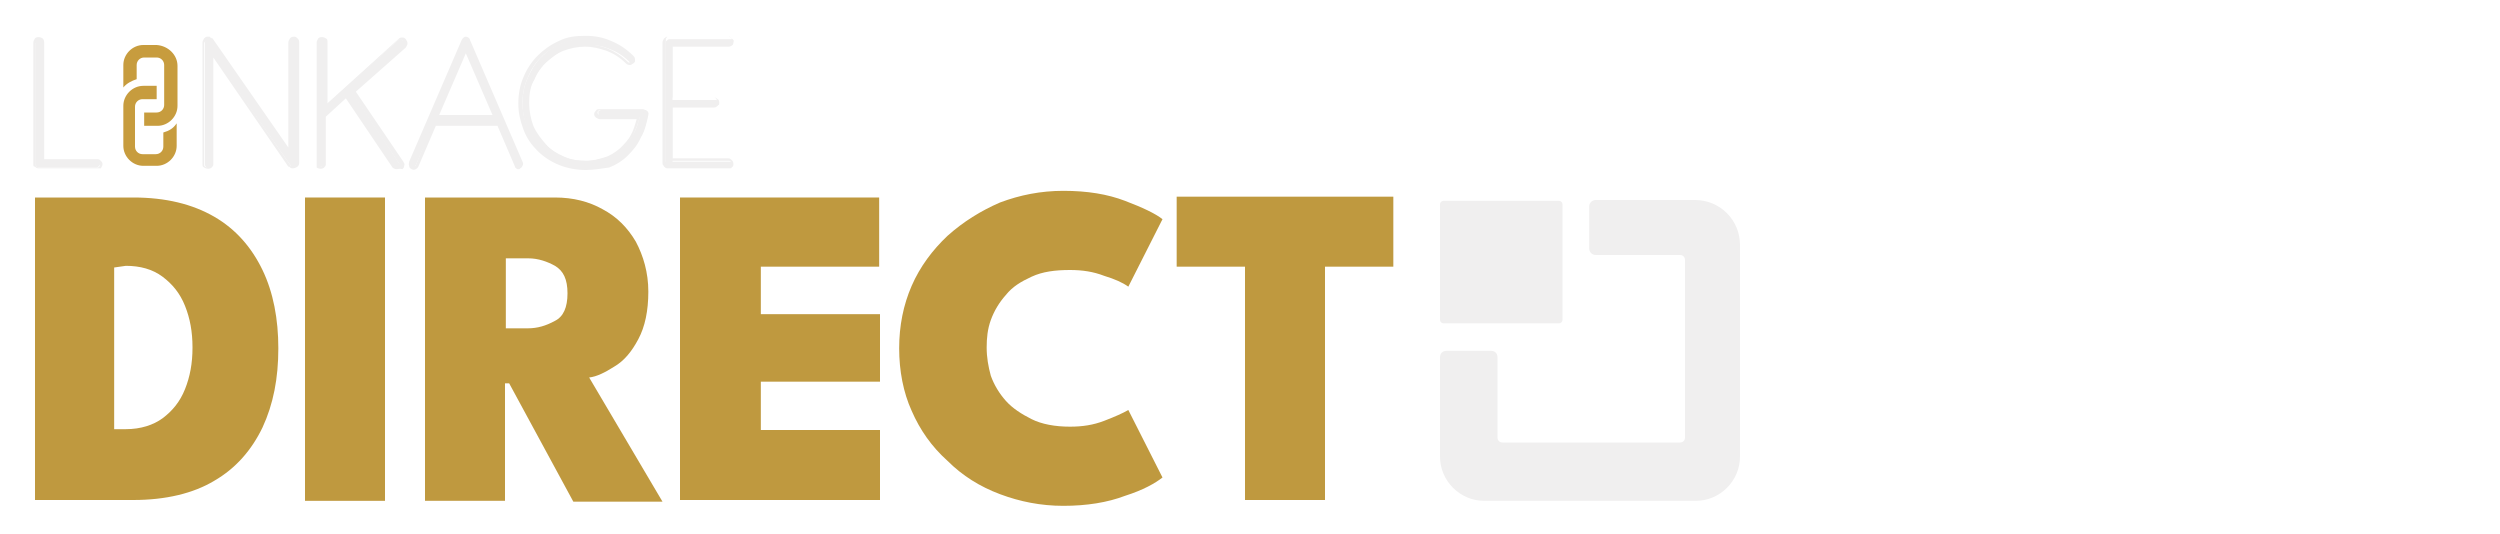
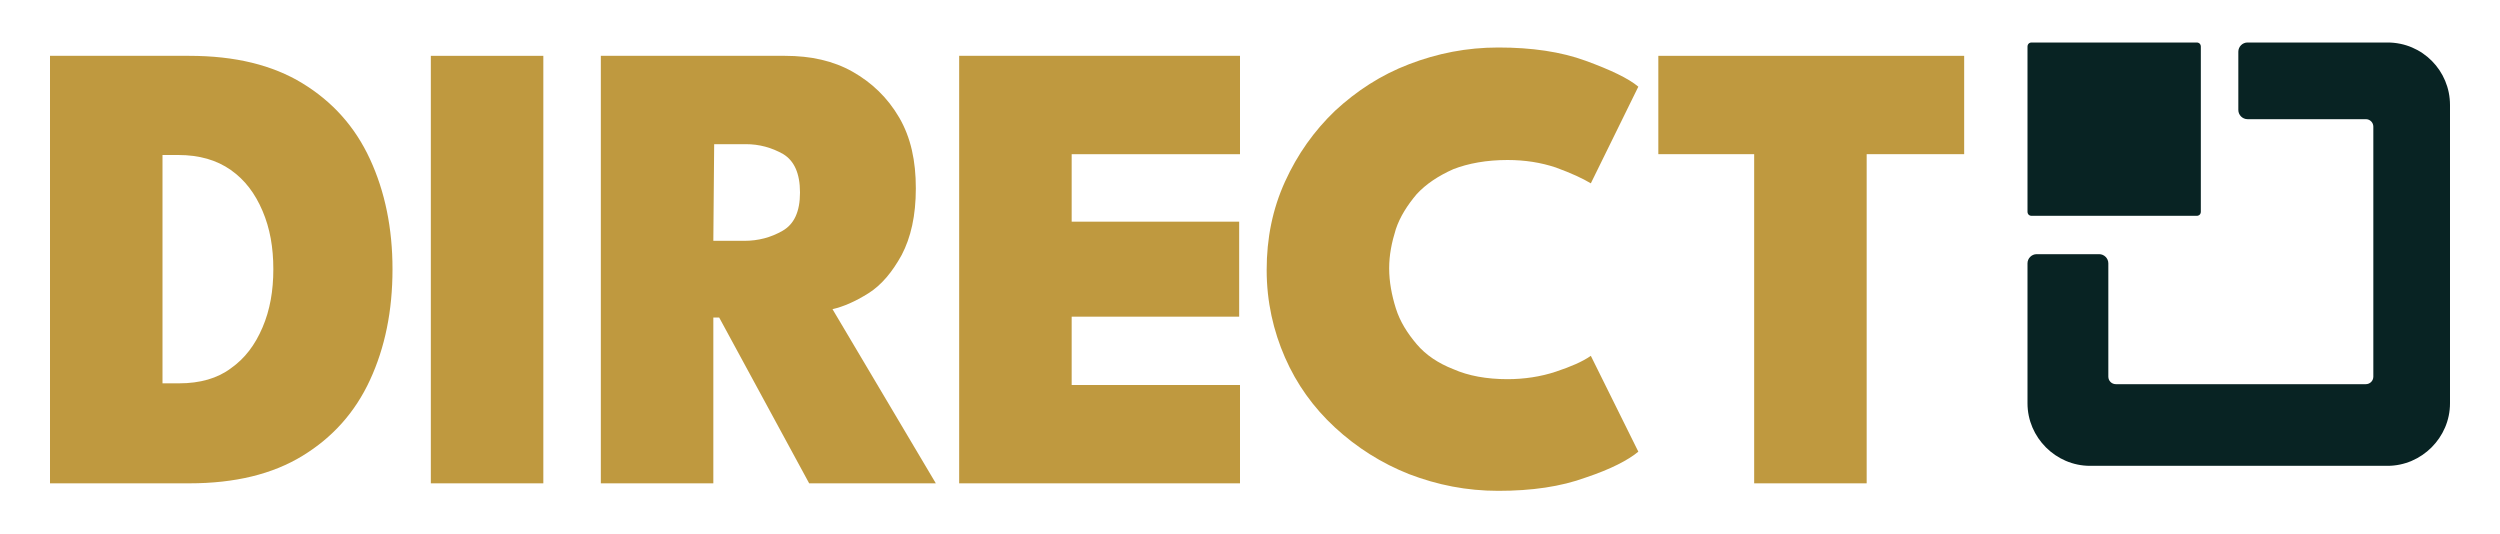
<svg xmlns="http://www.w3.org/2000/svg" version="1.0" id="Layer_1" x="0px" y="0px" viewBox="0 0 300 64" style="enable-background:new 0 0 300 64;" xml:space="preserve">
  <style type="text/css">
- 	.st0{fill:#C79C3E;}
- 	.st1{fill:#F0EFEF;}
- 	.st2{fill:#BF993F;}
+ 	.st0{fill:#BF993F;}
+ 	.st1{fill:#082323;}
</style>
  <g>
    <g>
-       <g>
-         <g>
-           <path class="st0" d="M21.3,7.9v4.8c0,1.3-1.1,2.4-2.4,2.4h-1.6v-1.6h1.5c0.5,0,0.9-0.4,0.9-0.9V7.8c0-0.5-0.4-0.9-0.9-0.9h-1.5      c-0.5,0-0.9,0.4-0.9,0.9v1.7c-0.6,0.2-1.2,0.5-1.6,1V7.8c0-1.3,1.1-2.4,2.4-2.4h1.6C20.2,5.5,21.3,6.6,21.3,7.9L21.3,7.9z       M19.6,15.9v1.7c0,0.5-0.4,0.9-0.9,0.9h-1.6c-0.5,0-0.9-0.4-0.9-0.9v-4.8c0-0.5,0.4-0.9,0.9-0.9h1.7v-1.6h-1.6      c-1.3,0-2.4,1.1-2.4,2.4v4.8c0,1.3,1.1,2.4,2.4,2.4h1.6c1.3,0,2.4-1.1,2.4-2.4v-2.7C20.8,15.4,20.3,15.7,19.6,15.9L19.6,15.9z" />
-         </g>
-       </g>
-       <g>
-         <g>
-           <g>
-             <path class="st1" d="M4.9,19.3h6.7c0.1,0,0.2,0,0.3,0.1s0.1,0.2,0.1,0.2c0,0.2,0,0.2-0.1,0.3s-0.2,0.2-0.3,0.2h-7H4.6       c-0.1,0-0.2,0-0.2-0.1c-0.1-0.1-0.1-0.2-0.1-0.3V5.1c0-0.2,0-0.2,0.1-0.3c0.1-0.1,0.2-0.1,0.2-0.1c0.1,0,0.2,0,0.3,0.1       s0.1,0.2,0.1,0.3V19.3z" />
-             <path class="st1" d="M11.6,20.2H4.6c-0.2,0-0.3-0.1-0.4-0.2C4,20,4,19.9,4,19.7V5.1c0-0.2,0.1-0.3,0.2-0.5       c0.2-0.2,0.6-0.2,0.9,0c0.1,0.1,0.2,0.2,0.2,0.5v14h6.4c0.2,0,0.3,0.1,0.4,0.2s0.2,0.2,0.2,0.4s-0.1,0.3-0.2,0.5       C11.9,20.2,11.8,20.2,11.6,20.2z M4.6,4.9c-0.1,0-0.1,0-0.2,0.1c0,0-0.1,0.1-0.1,0.2v14.6c0,0.1,0,0.1,0.1,0.2       c0,0,0.1,0.1,0.2,0.1h7.1c0.1,0,0.1,0,0.2-0.1c0,0,0.1-0.1,0.1-0.2s0-0.1-0.1-0.1c0,0-0.1-0.1-0.2-0.1H4.8V5.1       c0-0.1,0-0.2-0.1-0.2C4.6,4.9,4.6,4.9,4.6,4.9z" />
-           </g>
-           <g>
-             <path class="st1" d="M25.3,6.2v13.5c0,0.1,0,0.2-0.1,0.3c-0.2,0-0.2,0.1-0.3,0.1c-0.1,0-0.2,0-0.2-0.1       c-0.1-0.1-0.1-0.2-0.1-0.3V5.1c0-0.1,0-0.2,0.1-0.3c0.1-0.1,0.2-0.1,0.2-0.1c0,0,0.1,0,0.2,0l0,0h0.1c0.1,0,0.1,0.1,0.1,0.1       l9.5,13.6V5.1c0-0.1,0-0.2,0.1-0.3c0.1-0.1,0.2-0.1,0.3-0.1c0.1,0,0.2,0,0.3,0.1s0.1,0.2,0.1,0.3v14.6c0,0.1,0,0.2-0.1,0.3       c-0.1,0-0.2,0.1-0.3,0.1l0,0c-0.1,0-0.2,0-0.2-0.1l-0.1-0.1L25.3,6.2z" />
-             <path class="st1" d="M35.1,20.2L35.1,20.2c-0.2,0-0.3-0.1-0.4-0.2l0,0C34.6,20,34.6,20,34.6,20L25.6,6.9v12.8       c0,0.2-0.1,0.3-0.2,0.4c-0.2,0.2-0.6,0.2-0.9,0c-0.2-0.1-0.2-0.2-0.2-0.4V5.1c0-0.2,0.1-0.3,0.2-0.5c0.1-0.1,0.2-0.2,0.4-0.2       c0.1,0,0.1,0,0.2,0c0.1,0,0.1,0,0.1,0.1h0.1c0.1,0.1,0.1,0.1,0.2,0.1l0,0l9.1,13.1V5.1c0-0.2,0.1-0.3,0.2-0.5       c0.1-0.1,0.2-0.2,0.5-0.2c0.2,0,0.3,0.1,0.4,0.2c0.1,0.1,0.2,0.2,0.2,0.4v14.6c0,0.2-0.1,0.3-0.2,0.4       C35.4,20.2,35.2,20.2,35.1,20.2z M34.9,19.9C35,19.9,35,19.9,34.9,19.9L34.9,19.9c0.2,0,0.2,0,0.2-0.1c0,0,0.1-0.1,0.1-0.2V5.1       c0-0.1,0-0.1-0.1-0.2c-0.1-0.1-0.2-0.1-0.2,0c0,0-0.1,0.1-0.1,0.2v14.1L25.1,5c0,0,0,0-0.1-0.1h-0.1c-0.1,0-0.1,0-0.1,0       c-0.1,0-0.1,0-0.2,0.1c0,0-0.1,0.1-0.1,0.2v14.6c0,0.1,0,0.1,0.1,0.2s0.2,0.1,0.3,0c0,0,0.1-0.1,0.1-0.2V5.6L34.9,19.9       L34.9,19.9z" />
-           </g>
-           <g>
-             <path class="st1" d="M38.9,12.8l8.9-8c0.1-0.1,0.2-0.2,0.3-0.1c0.1,0,0.2,0.1,0.2,0.2c0.1,0.1,0.1,0.2,0.1,0.3       c0,0.1-0.1,0.2-0.2,0.3l-6,5.5l5.7,8.6c0.1,0.1,0.1,0.2,0.1,0.3s-0.1,0.2-0.2,0.2c-0.1-0.1-0.2-0.1-0.3-0.1       c-0.1,0-0.2-0.1-0.2-0.2l-5.7-8.5l-2.7,2.5v5.8c0,0.1,0,0.2-0.1,0.3s-0.2,0.1-0.3,0.1c-0.1,0-0.2,0-0.2-0.1       c-0.1-0.1-0.1-0.2-0.1-0.3V5.1c0-0.1,0-0.2,0.1-0.3c0.1-0.1,0.2-0.1,0.2-0.1s0.2,0,0.3,0.1s0.1,0.2,0.1,0.3       C38.9,5.1,38.9,12.8,38.9,12.8z" />
-             <path class="st1" d="M47.6,20.3L47.6,20.3c-0.2,0-0.4-0.1-0.5-0.2l-5.6-8.3L39.1,14v5.7c0,0.2-0.1,0.3-0.2,0.4       c-0.2,0.2-0.6,0.2-0.9,0C38,20.1,38,19.9,38,19.8V5.1c0-0.2,0.1-0.3,0.2-0.5c0.2-0.2,0.6-0.2,0.9,0c0.2,0.1,0.2,0.2,0.2,0.5       v7.3l8.5-7.7c0.2-0.2,0.3-0.2,0.5-0.2s0.3,0.1,0.4,0.2c0.1,0.2,0.2,0.3,0.2,0.5c0,0.2-0.1,0.3-0.2,0.5l-6,5.3l5.7,8.4       c0.1,0.2,0.2,0.3,0.1,0.5c0,0.2-0.1,0.3-0.2,0.4C47.9,20.2,47.8,20.3,47.6,20.3z M41.7,11.1l5.8,8.7c0.1,0.1,0.1,0.1,0.1,0.1       c0.1,0,0.1,0,0.2,0c0,0,0.1-0.1,0.1-0.2c0,0,0-0.1-0.1-0.2L42,10.8l6.2-5.6c0.1-0.1,0.1-0.1,0.1-0.2c0-0.1,0-0.1-0.1-0.2       c-0.1-0.1-0.1-0.1-0.2-0.1c0,0-0.1,0-0.2,0.1l-9.1,8.4V5.1c0-0.1,0-0.1-0.1-0.2c-0.1-0.1-0.2-0.1-0.2,0c0,0-0.1,0.1-0.1,0.2       v14.6c0,0.1,0,0.1,0.1,0.2c0.1,0.1,0.2,0.1,0.3,0c0,0,0.1-0.1,0.1-0.2v-6L41.7,11.1z" />
-           </g>
-           <g>
-             <path class="st1" d="M59.7,14.8h-7.6l-2.2,5c-0.1,0.1-0.1,0.2-0.2,0.2c-0.1,0.1-0.2,0.1-0.3,0c-0.1-0.1-0.2-0.1-0.2-0.2       c0-0.1,0-0.2,0-0.3l6.3-14.6c0.1-0.2,0.2-0.2,0.4-0.2c0.2,0,0.3,0.1,0.4,0.2l6.3,14.6c0.1,0.1,0.1,0.2,0,0.3       c0,0.1-0.1,0.2-0.2,0.2c-0.1,0-0.2,0-0.2,0c-0.1,0-0.2-0.1-0.2-0.2L59.7,14.8z M52.4,14h7l-3.5-8.1L52.4,14z" />
-             <path class="st1" d="M62.3,20.3c-0.1,0-0.2,0-0.2,0c-0.2-0.1-0.3-0.2-0.3-0.3l-2.1-4.9h-7.4L50.2,20c-0.1,0.2-0.2,0.2-0.3,0.3       c-0.2,0.1-0.3,0.1-0.5,0c-0.2-0.1-0.3-0.2-0.3-0.4c-0.1-0.2,0-0.3,0-0.5l6.3-14.6c0.1-0.2,0.3-0.4,0.5-0.4       c0.2,0,0.5,0.2,0.5,0.4l6.3,14.6c0.1,0.2,0.1,0.3,0,0.5s-0.2,0.3-0.3,0.3C62.4,20.2,62.4,20.3,62.3,20.3z M52,14.6h7.9l2.2,5.2       c0,0.1,0.1,0.1,0.1,0.1c0.1,0,0.1,0,0.2,0c0,0,0.1,0,0.1-0.1s0-0.1,0-0.2L56.2,5c0-0.1-0.1-0.2-0.2-0.2c-0.1,0-0.2,0-0.2,0.2       l-6.3,14.6c0,0.1,0,0.1,0,0.2s0,0.1,0.1,0.1c0.1,0,0.2,0,0.2,0c0.1,0,0.1-0.1,0.1-0.1L52,14.6z M59.7,14.2h-7.6l3.8-8.8       L59.7,14.2z M52.7,13.8h6.4l-3.2-7.4L52.7,13.8z" />
-           </g>
-           <g>
-             <path class="st1" d="M63.4,12.3c0,1,0.2,1.9,0.5,2.8c0.4,0.9,0.9,1.6,1.5,2.2s1.4,1.2,2.2,1.5c0.9,0.4,1.8,0.5,2.8,0.5       c0.9,0,1.6-0.2,2.3-0.4c0.7-0.2,1.3-0.6,1.9-1.1c0.5-0.5,1-1,1.4-1.7c0.4-0.7,0.6-1.4,0.8-2.2h-4.6c-0.1,0-0.2,0-0.3-0.1       c-0.1-0.1-0.1-0.2-0.1-0.3c0-0.1,0-0.2,0.1-0.2c0.1-0.1,0.2-0.1,0.3-0.1h5.1c0.2,0,0.2,0,0.3,0.1c0.1,0.1,0.2,0.2,0.2,0.3       c-0.2,0.9-0.4,1.8-0.8,2.6c-0.4,0.8-0.9,1.5-1.5,2.1c-0.6,0.6-1.4,1-2.2,1.4c-0.9,0.3-1.7,0.5-2.7,0.5c-1.1,0-2.1-0.2-3.1-0.6       c-0.9-0.4-1.8-1-2.5-1.7c-0.7-0.7-1.2-1.5-1.7-2.5c-0.4-0.9-0.6-1.9-0.6-3s0.2-2.1,0.6-3c0.4-0.9,0.9-1.8,1.6-2.5       c0.7-0.7,1.5-1.3,2.5-1.7c0.9-0.4,2-0.6,3.1-0.6c1,0,2,0.2,2.9,0.6c0.9,0.4,1.9,1,2.6,1.8c0.1,0.1,0.2,0.2,0.2,0.3       c0,0.1-0.1,0.2-0.1,0.2c-0.1,0.1-0.2,0.1-0.3,0.1c-0.1,0-0.2,0-0.3-0.2c-0.7-0.7-1.5-1.2-2.3-1.5c-0.9-0.4-1.8-0.5-2.7-0.5       c-0.9,0-1.9,0.2-2.7,0.5c-0.9,0.4-1.6,0.9-2.2,1.5c-0.6,0.6-1.2,1.4-1.5,2.2C63.5,10.5,63.4,11.4,63.4,12.3z" />
-             <path class="st1" d="M70.3,20.4c-1.1,0-2.2-0.2-3.2-0.6c-1-0.4-1.9-1-2.6-1.7c-0.7-0.7-1.3-1.5-1.7-2.6s-0.6-2-0.6-3.1       s0.2-2.2,0.6-3.1c0.4-1,1-1.9,1.7-2.6c0.7-0.7,1.5-1.3,2.6-1.8c1-0.5,2-0.6,3.2-0.6c1.1,0,2.1,0.2,3,0.6c1,0.4,1.9,1,2.7,1.8       c0.2,0.2,0.2,0.3,0.2,0.5c0,0.2-0.1,0.3-0.2,0.4l0,0c-0.2,0.1-0.2,0.2-0.4,0.2c-0.1,0-0.3,0-0.5-0.2c-0.7-0.7-1.5-1.2-2.3-1.5       c-0.9-0.3-1.7-0.5-2.6-0.5c-0.9,0-1.8,0.2-2.6,0.5s-1.5,0.9-2.2,1.5S64.4,8.9,64,9.7c-0.4,0.9-0.5,1.7-0.5,2.7       c0,0.9,0.2,1.9,0.5,2.7c0.4,0.9,0.9,1.5,1.5,2.2s1.3,1.1,2.2,1.5c0.9,0.4,1.7,0.5,2.6,0.5c0.9,0,1.5-0.2,2.2-0.4       c0.7-0.2,1.3-0.6,1.9-1.1c0.5-0.5,1-1,1.3-1.6c0.3-0.5,0.5-1.2,0.7-1.9H72c-0.2,0-0.3-0.1-0.5-0.2c-0.1-0.1-0.2-0.2-0.2-0.4       c0-0.2,0.1-0.3,0.2-0.4c0.1-0.2,0.2-0.2,0.5-0.2h5.1c0.2,0,0.3,0.1,0.5,0.2c0.2,0.1,0.2,0.2,0.2,0.5c-0.2,0.9-0.4,1.9-0.9,2.7       c-0.4,0.9-0.9,1.5-1.6,2.2c-0.6,0.6-1.4,1.1-2.2,1.4C72.3,20.2,71.3,20.4,70.3,20.4z M70.3,4.7c-1.1,0-2.1,0.2-3,0.6       c-0.9,0.4-1.7,0.9-2.4,1.6c-0.7,0.7-1.2,1.5-1.6,2.5c-0.4,0.9-0.6,1.9-0.6,2.9c0,1.1,0.2,2,0.6,2.9c0.4,0.9,0.9,1.7,1.6,2.4       c0.7,0.7,1.5,1.2,2.4,1.6c0.9,0.4,1.9,0.6,3,0.6c0.9,0,1.9-0.2,2.6-0.5c0.8-0.3,1.5-0.8,2.1-1.3c0.6-0.5,1.1-1.2,1.5-2       c0.4-0.8,0.6-1.6,0.8-2.6c0,0,0-0.1-0.1-0.1c-0.1-0.1-0.1-0.1-0.2-0.1H72c-0.1,0-0.1,0-0.2,0.1c0,0-0.1,0.1-0.1,0.2       c0,0.1,0,0.1,0.1,0.2c0,0,0.1,0.1,0.2,0.1h4.9l-0.1,0.2c-0.2,0.8-0.5,1.5-0.8,2.2c-0.4,0.7-0.9,1.2-1.4,1.8       c-0.5,0.5-1.2,0.9-1.9,1.2c-0.7,0.3-1.5,0.4-2.4,0.4c-1,0-1.9-0.2-2.9-0.5c-0.9-0.4-1.6-0.9-2.3-1.5c-0.6-0.6-1.2-1.4-1.5-2.3       c-0.4-0.9-0.5-1.9-0.5-2.9c0-1,0.2-2,0.6-2.9C64,8.8,64.5,8,65.1,7.3c0.6-0.6,1.4-1.2,2.3-1.5c0.9-0.4,1.8-0.5,2.8-0.5       c0.9,0,1.9,0.2,2.7,0.5c0.9,0.4,1.7,0.9,2.4,1.6c0.1,0.1,0.1,0.1,0.2,0.1c0.1,0,0.1,0,0.2-0.1c0-0.1,0.1-0.1,0.1-0.2       c0,0,0-0.1-0.1-0.2c-0.8-0.8-1.6-1.3-2.6-1.7C72.3,4.9,71.3,4.7,70.3,4.7z" />
-           </g>
-           <g>
-             <path class="st1" d="M80.2,20.1c-0.1,0-0.2-0.1-0.2-0.2c-0.1-0.1-0.1-0.2-0.1-0.3V5.1c0-0.2,0.1-0.2,0.2-0.3       c0.1-0.1,0.2-0.1,0.3-0.1h7.3c0.1,0,0.2,0,0.3,0.1S88,4.9,88,5.1c0,0.1,0,0.2-0.1,0.3c-0.1,0.1-0.2,0.1-0.3,0.1h-6.9V12h5.2       c0.1,0,0.2,0,0.3,0.1s0.1,0.2,0.1,0.3c0,0.1,0,0.2-0.1,0.2c-0.1,0.1-0.2,0.1-0.3,0.1h-5.2v6.7h6.9c0.1,0,0.2,0,0.3,0.1       s0.1,0.2,0.1,0.2c0,0.2,0,0.2-0.1,0.3S87.8,20,87.6,20L80.2,20.1L80.2,20.1z" />
-             <path class="st1" d="M87.5,20.2h-7.4c-0.2,0-0.3-0.1-0.4-0.2c-0.1-0.2-0.2-0.2-0.2-0.4V5.1c0-0.2,0.1-0.3,0.2-0.5       c0.2-0.1,0.2-0.2,0.4-0.2h7.3c0.2,0,0.3,0.1,0.4,0.2C87.9,4.7,88,4.8,88,5s-0.1,0.3-0.2,0.4c-0.1,0.2-0.2,0.2-0.5,0.2h-6.6v6.1       h5c0.2,0,0.3,0.1,0.4,0.2c0.2,0.1,0.2,0.2,0.2,0.4c0,0.2-0.1,0.3-0.2,0.4c-0.1,0.1-0.2,0.2-0.4,0.2h-5v6.1h6.7       c0.2,0,0.3,0.1,0.4,0.2c0.1,0.1,0.2,0.2,0.2,0.4s-0.1,0.3-0.2,0.5C87.8,20.2,87.7,20.2,87.5,20.2z M80.2,19.9h7.3       c0.1,0,0.1,0,0.2-0.1c0,0,0.1-0.1,0.1-0.2c0-0.1,0-0.1-0.1-0.2c0,0-0.1-0.1-0.2-0.1h-7.1v-7h5.3c0.1,0,0.2,0,0.2-0.1       c0,0,0.1-0.1,0.1-0.2s0-0.1-0.1-0.2c0,0-0.1-0.1-0.2-0.1h-5.3V5h7.1c0.1,0,0.1,0,0.2-0.1c0,0,0.1-0.1,0.1-0.2       c0-0.1,0-0.1-0.1-0.2c-0.1-0.1-0.1-0.1-0.2-0.1h-7.3c-0.1,0-0.2,0-0.2,0.1c0,0-0.1,0.1-0.1,0.2v14.6c0,0.1,0,0.2,0.1,0.2       C80.1,19.9,80.1,19.9,80.2,19.9z" />
-           </g>
-         </g>
-       </g>
+       <path class="st0" d="M6,6.7h16.7c5.5,0,10,1.1,13.6,3.3c3.6,2.2,6.3,5.2,8.1,9.1s2.7,8.3,2.7,13.2c0,5-0.9,9.4-2.7,13.3    s-4.5,6.9-8.1,9.1c-3.6,2.2-8.1,3.3-13.6,3.3H6V6.7z M19.5,18.6V46h2c2.5,0,4.6-0.6,6.2-1.8c1.7-1.2,2.9-2.8,3.8-4.9    c0.9-2.1,1.3-4.4,1.3-7s-0.4-4.9-1.3-7c-0.9-2.1-2.1-3.7-3.8-4.9c-1.7-1.2-3.8-1.8-6.3-1.8H19.5z" />
+       <path class="st0" d="M51.7,6.7h13.5V58H51.7V6.7z" />
+       <path class="st0" d="M72.1,6.7h22.1c3.1,0,5.8,0.6,8.1,1.9s4.2,3.1,5.6,5.5s2,5.2,2,8.5s-0.6,5.9-1.7,8c-1.1,2-2.4,3.6-4,4.6    s-3,1.6-4.3,1.9L112.3,58H97.1L86.3,38.1h-0.7V58H72.1V6.7z M85.6,28.9h3.7c1.7,0,3.2-0.4,4.6-1.2c1.4-0.8,2.1-2.3,2.1-4.6    s-0.7-3.8-2-4.6c-1.4-0.8-2.9-1.2-4.5-1.2h-3.8L85.6,28.9L85.6,28.9z" />
+       <path class="st0" d="M115.1,6.7h33.7v11.8h-20.2v8.1h20.1V38h-20.1v8.2h20.2V58h-33.7C115.1,58,115.1,6.7,115.1,6.7z" />
+       <path class="st0" d="M180.9,45.5c2,0,4-0.3,5.8-0.9c1.8-0.6,3.2-1.2,4.2-1.9l5.7,11.5c-1.2,1-3.3,2.1-6.3,3.1    c-3,1.1-6.5,1.6-10.5,1.6c-3.8,0-7.3-0.7-10.7-2c-3.3-1.3-6.3-3.2-8.9-5.6c-2.6-2.4-4.6-5.2-6-8.4s-2.2-6.7-2.2-10.5    s0.7-7.3,2.2-10.6s3.5-6.1,6-8.5c2.6-2.4,5.5-4.3,8.9-5.6s6.9-2,10.7-2c4,0,7.5,0.5,10.5,1.6s5.1,2.1,6.3,3.1L190.9,22    c-1-0.6-2.3-1.2-4.2-1.9c-1.8-0.6-3.7-0.9-5.8-0.9c-2.5,0-4.7,0.4-6.5,1.1c-1.8,0.8-3.3,1.8-4.4,3c-1.1,1.3-2,2.7-2.5,4.2    c-0.5,1.6-0.8,3.1-0.8,4.7c0,1.6,0.3,3.2,0.8,4.8s1.4,3,2.5,4.3s2.6,2.3,4.4,3C176.2,45.1,178.4,45.5,180.9,45.5z" />
+       <path class="st0" d="M210.5,18.5H199V6.7h36.7v11.8H224V58h-13.5V18.5z" />
    </g>
    <g>
+       <path class="st1" d="M263.6,25.9h-19.8c-0.3,0-0.5-0.2-0.5-0.5V5.6c0-0.3,0.2-0.5,0.5-0.5h19.8c0.3,0,0.5,0.2,0.5,0.5v19.8    C264.1,25.7,263.9,25.9,263.6,25.9z" />
      <g>
-         <path class="st2" d="M4.2,23.7H16c3.9,0,7.1,0.8,9.7,2.3c2.6,1.5,4.5,3.7,5.8,6.4c1.3,2.7,1.9,5.9,1.9,9.4c0,3.6-0.6,6.7-1.9,9.5     c-1.3,2.7-3.2,4.9-5.8,6.4C23.2,59.2,19.9,60,16,60H4.2V23.7z M13.7,32.1v19.4h1.4c1.8,0,3.3-0.5,4.4-1.3c1.2-0.9,2.1-2,2.7-3.5     c0.6-1.5,0.9-3.1,0.9-5s-0.3-3.5-0.9-5c-0.6-1.5-1.5-2.6-2.7-3.5c-1.2-0.9-2.7-1.3-4.4-1.3L13.7,32.1L13.7,32.1z" />
-         <path class="st2" d="M36.6,23.7h9.6v36.4h-9.6V23.7z" />
-         <path class="st2" d="M51,23.7h15.6c2.2,0,4.1,0.5,5.7,1.4c1.7,0.9,3,2.2,4,3.9c0.9,1.7,1.5,3.7,1.5,6s-0.4,4.2-1.2,5.7     s-1.7,2.6-2.9,3.3c-1.1,0.7-2.1,1.2-3,1.3l8.8,14.9H68.8L61.1,46h-0.5v14.1H51V23.7z M60.7,39.4h2.6c1.2,0,2.2-0.3,3.3-0.9     c1-0.5,1.5-1.6,1.5-3.3s-0.5-2.7-1.5-3.3c-0.9-0.5-2-0.9-3.2-0.9h-2.7L60.7,39.4L60.7,39.4z" />
-         <path class="st2" d="M81.6,23.7h23.9V32H91.3v5.7h14.3v8.1H91.3v5.8h14.3V60H81.6V23.7z" />
-         <path class="st2" d="M128.4,51.2c1.5,0,2.8-0.2,4.1-0.7c1.3-0.5,2.2-0.9,2.9-1.3l4.1,8.1c-0.9,0.7-2.3,1.5-4.5,2.2     c-2.1,0.8-4.6,1.2-7.4,1.2c-2.7,0-5.2-0.5-7.6-1.4c-2.4-0.9-4.5-2.2-6.3-4c-1.9-1.7-3.3-3.7-4.3-6c-1-2.2-1.5-4.8-1.5-7.5     c0-2.7,0.5-5.2,1.5-7.5s2.5-4.3,4.3-6c1.9-1.7,4-3,6.3-4c2.4-0.9,4.9-1.4,7.6-1.4c2.9,0,5.3,0.4,7.4,1.2s3.6,1.5,4.5,2.2     l-4.1,8.1c-0.7-0.5-1.6-0.9-2.9-1.3c-1.3-0.5-2.6-0.7-4.1-0.7c-1.8,0-3.3,0.2-4.6,0.8s-2.3,1.2-3.1,2.2c-0.8,0.9-1.4,1.9-1.8,3     c-0.4,1.1-0.5,2.2-0.5,3.3c0,1.2,0.2,2.3,0.5,3.4c0.4,1.1,1,2.1,1.8,3s1.9,1.6,3.1,2.2C125,50.9,126.6,51.2,128.4,51.2z" />
-         <path class="st2" d="M149.4,32h-8.2v-8.4h26V32H159v28h-9.6V32z" />
-       </g>
-       <g>
-         <path class="st1" d="M187.1,38.8h-13.9c-0.2,0-0.4-0.2-0.4-0.4V24.5c0-0.2,0.2-0.4,0.4-0.4h13.9c0.2,0,0.4,0.2,0.4,0.4v13.9     C187.5,38.6,187.3,38.8,187.1,38.8z" />
-         <g>
-           <path class="st1" d="M203.4,24h-11.9c-0.4,0-0.8,0.3-0.8,0.8v5c0,0.4,0.3,0.8,0.8,0.8h10.1c0.4,0,0.6,0.3,0.6,0.6v21.3      c0,0.4-0.3,0.6-0.6,0.6h-21.3c-0.4,0-0.6-0.3-0.6-0.6v-9.6c0-0.5-0.3-0.8-0.8-0.8h-5.3c-0.5,0-0.8,0.3-0.8,0.8v11.9      c0,2.9,2.4,5.3,5.3,5.3h25.4c2.9,0,5.3-2.4,5.3-5.3V29.4C208.8,26.4,206.4,24,203.4,24z" />
-         </g>
+         <path class="st1" d="M286.5,5.1h-16.8c-0.6,0-1.1,0.5-1.1,1.1v7c0,0.6,0.5,1.1,1.1,1.1h14.2c0.5,0,0.9,0.4,0.9,0.9v30     c0,0.5-0.4,0.9-0.9,0.9h-30c-0.5,0-0.9-0.4-0.9-0.9V31.6c0-0.6-0.5-1.1-1.1-1.1h-7.5c-0.6,0-1.1,0.5-1.1,1.1v16.8     c0,4.1,3.4,7.5,7.5,7.5h35.7c4.1,0,7.5-3.4,7.5-7.5V12.6C294,8.5,290.7,5.1,286.5,5.1z" />
      </g>
    </g>
  </g>
</svg>
